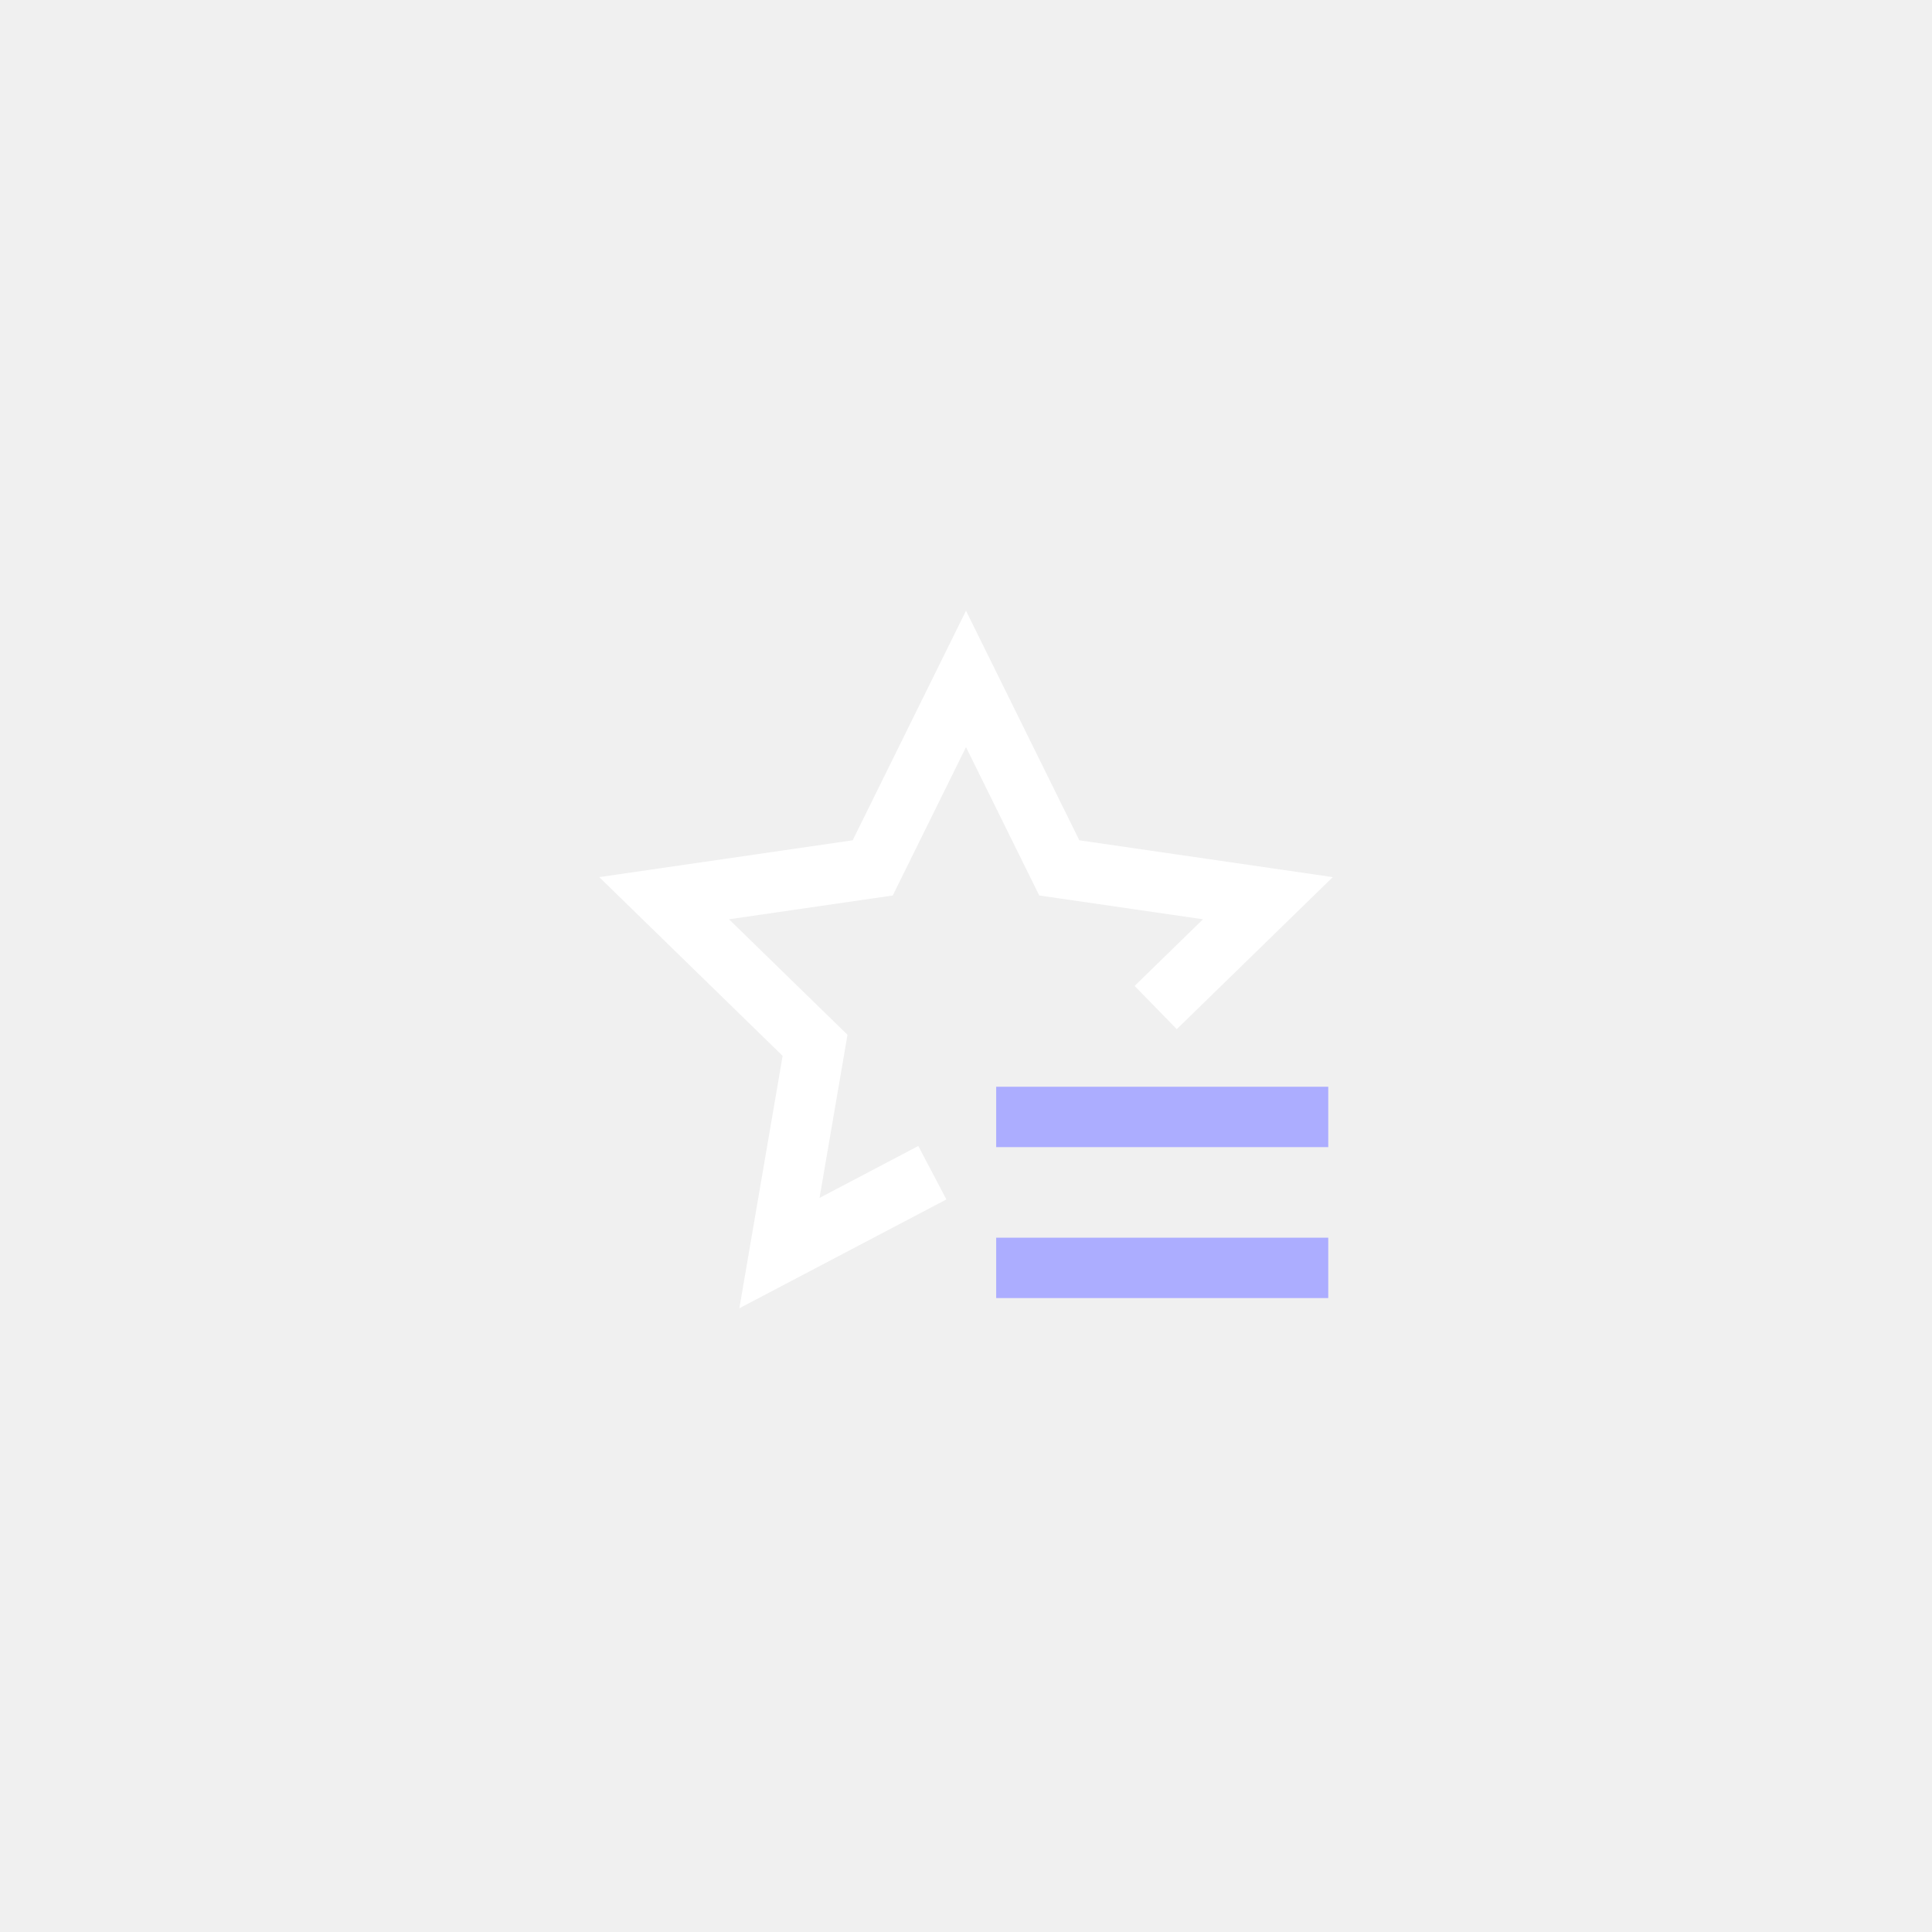
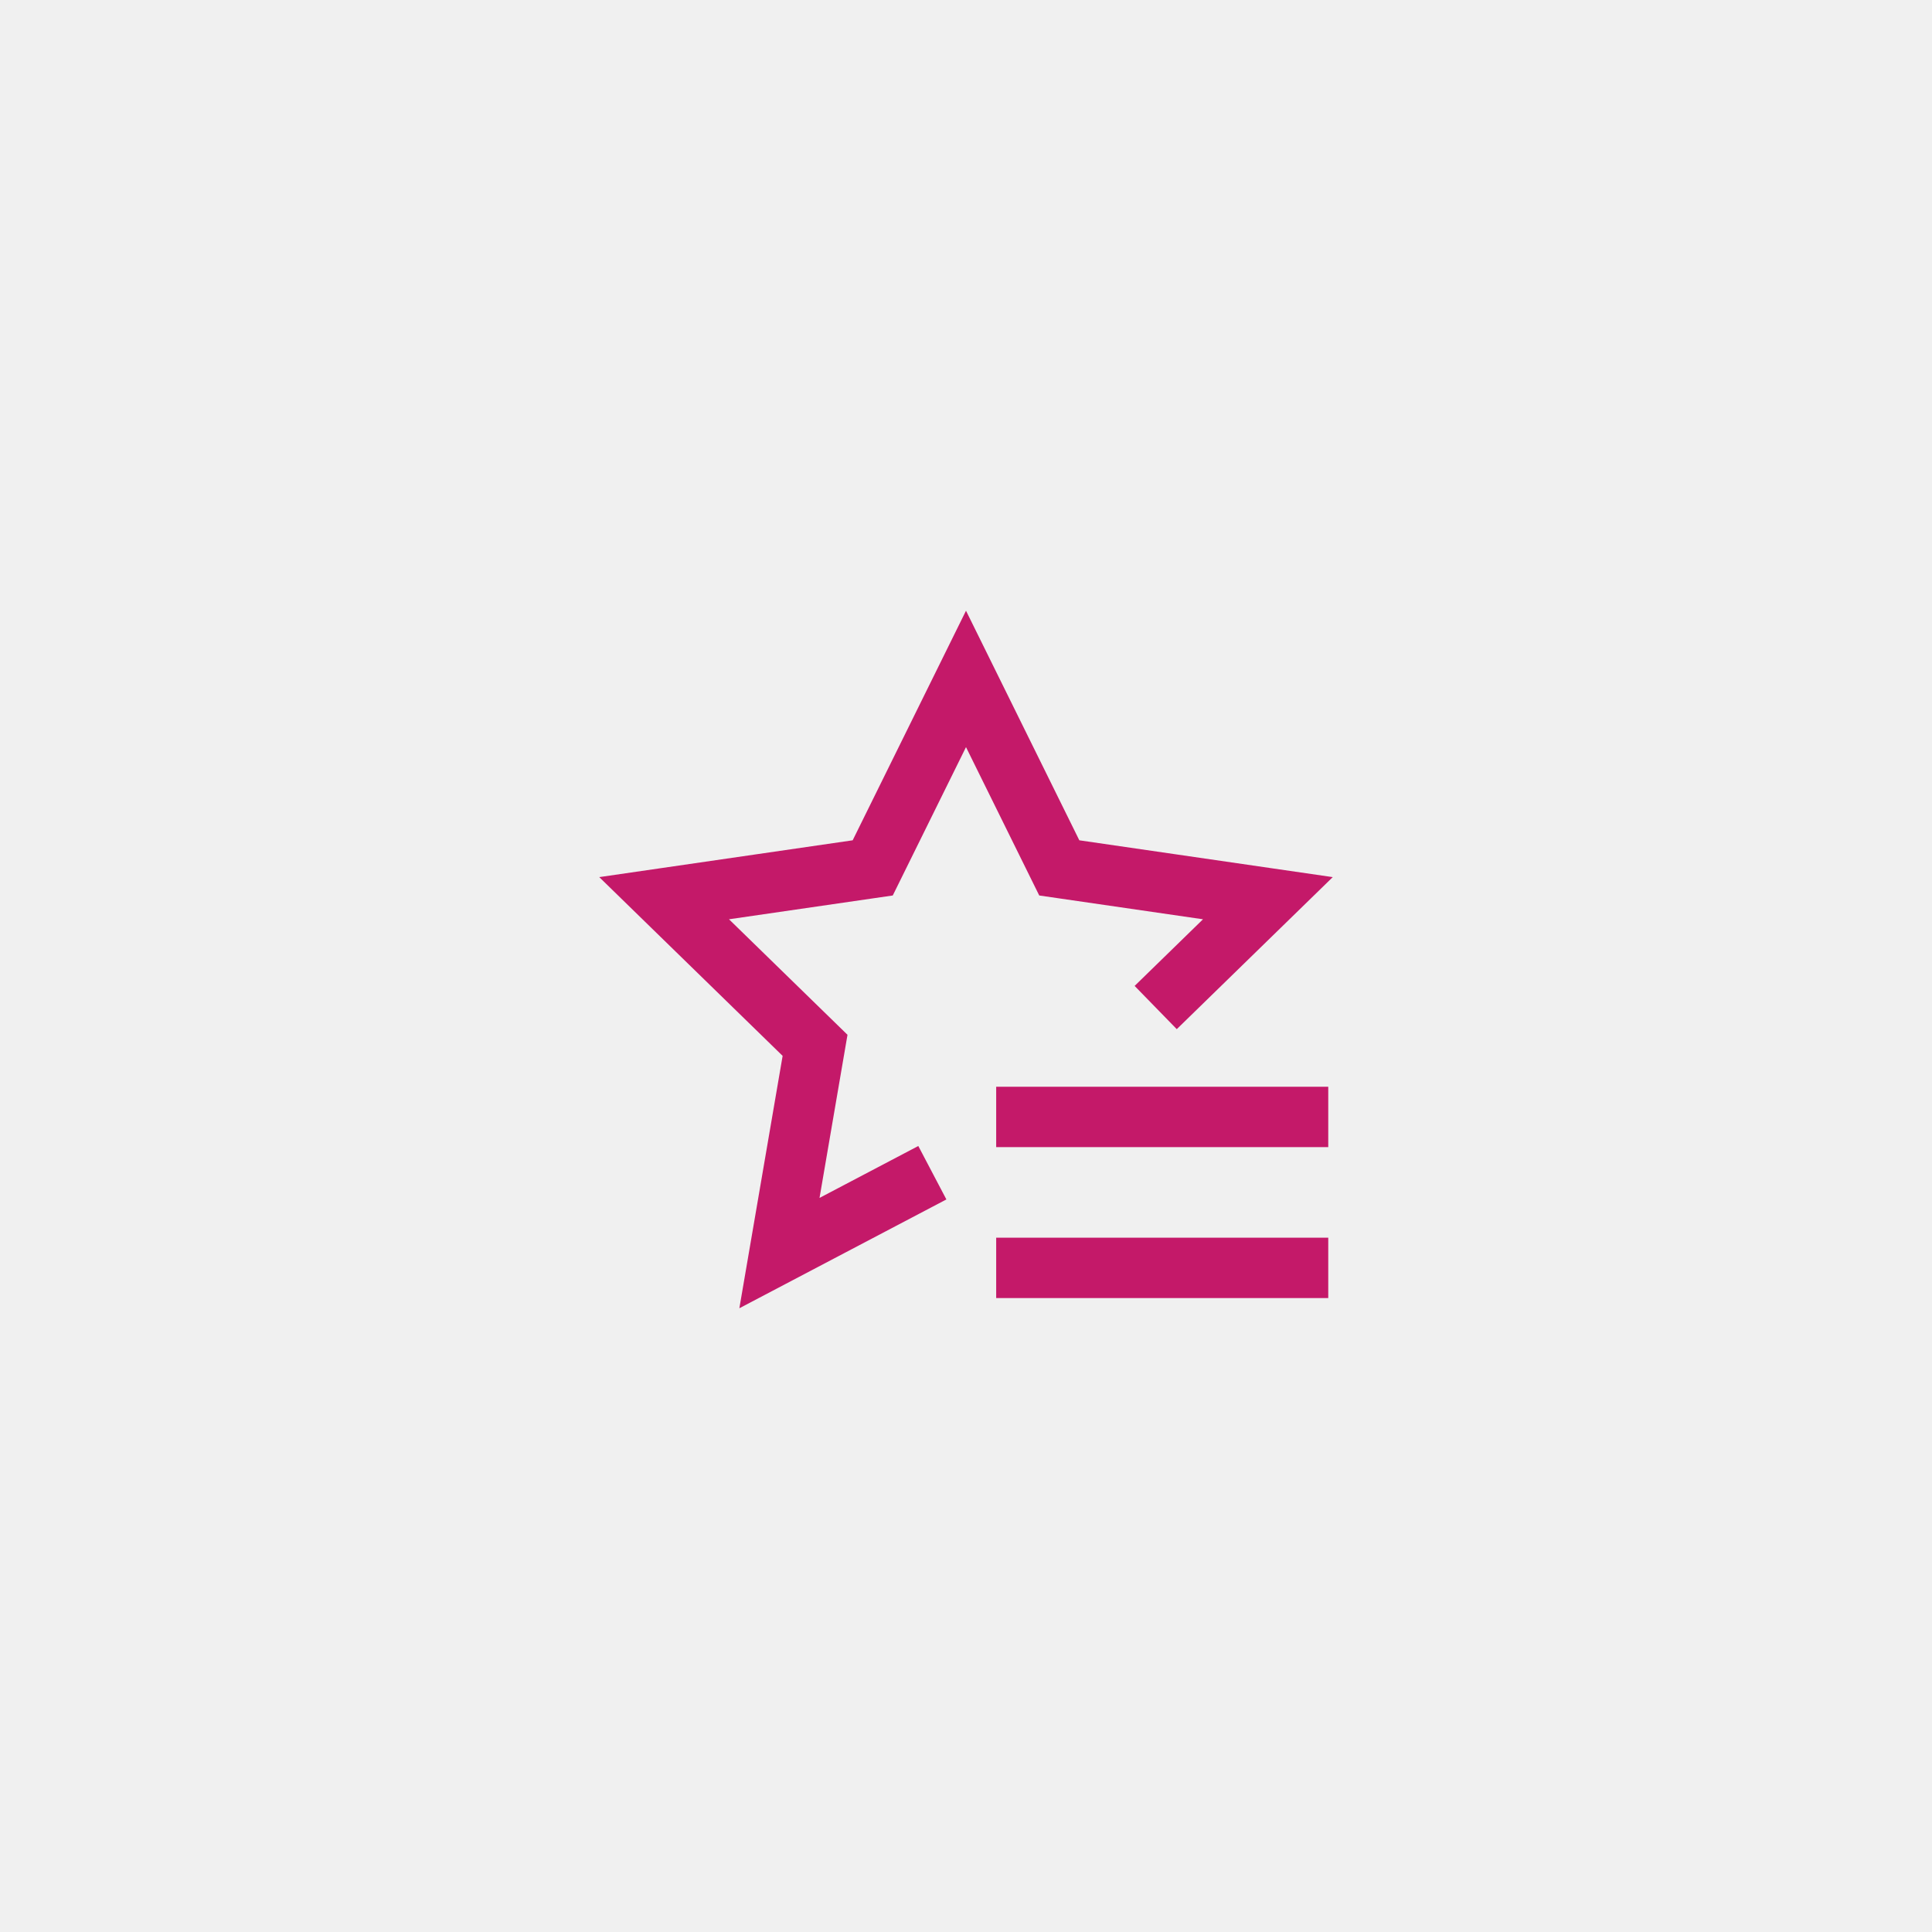
<svg xmlns="http://www.w3.org/2000/svg" width="64" height="64">
  <g stroke-width="2" fill="none" fill-rule="evenodd" stroke-linecap="square">
-     <path stroke="#FFF" d="M30 39.313l-4.18 2.197L27 34.628l-5-4.874 6.91-1.004L32 22.49l3.09 6.26L42 29.754l-3 2.924" />
-     <path d="M43 42h-9M43 37h-9" stroke="#ACADFF" />
+     <path stroke="#C41969" d="M30 39.313l-4.18 2.197L27 34.628l-5-4.874 6.91-1.004L32 22.49l3.09 6.26L42 29.754l-3 2.924" />
+     <path d="M43 42h-9M43 37h-9" stroke="#C41969" />
  </g>
</svg>
